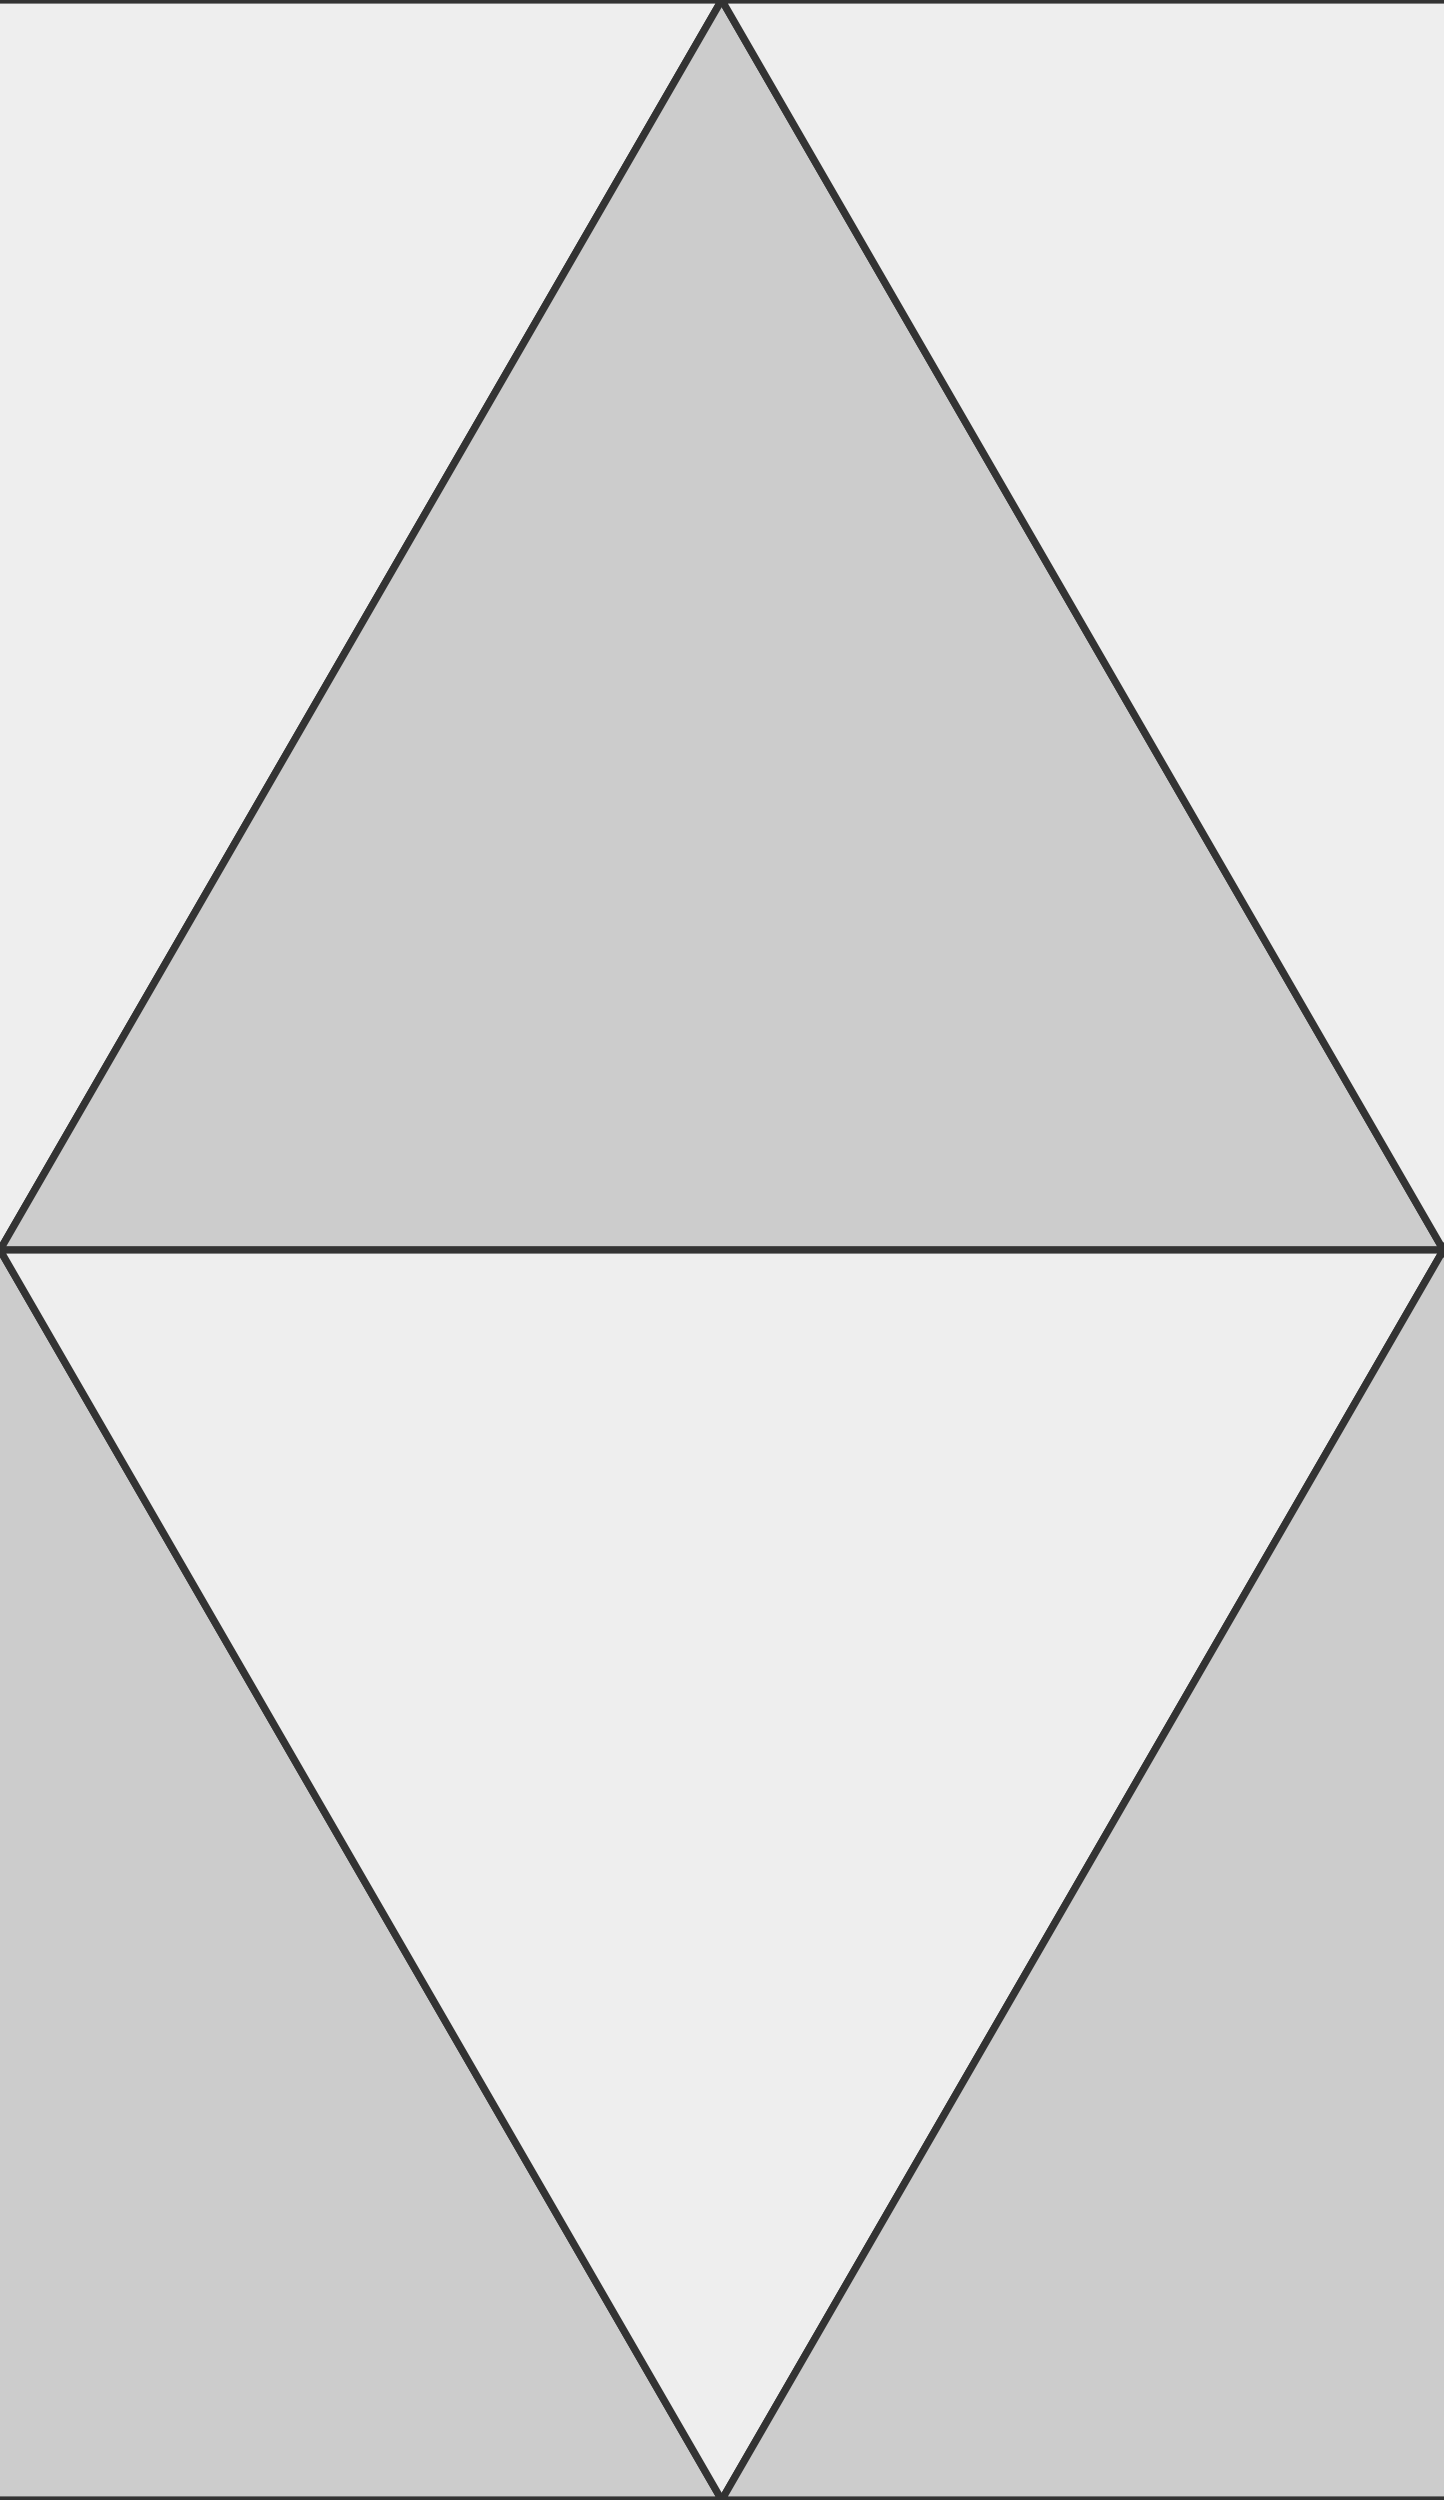
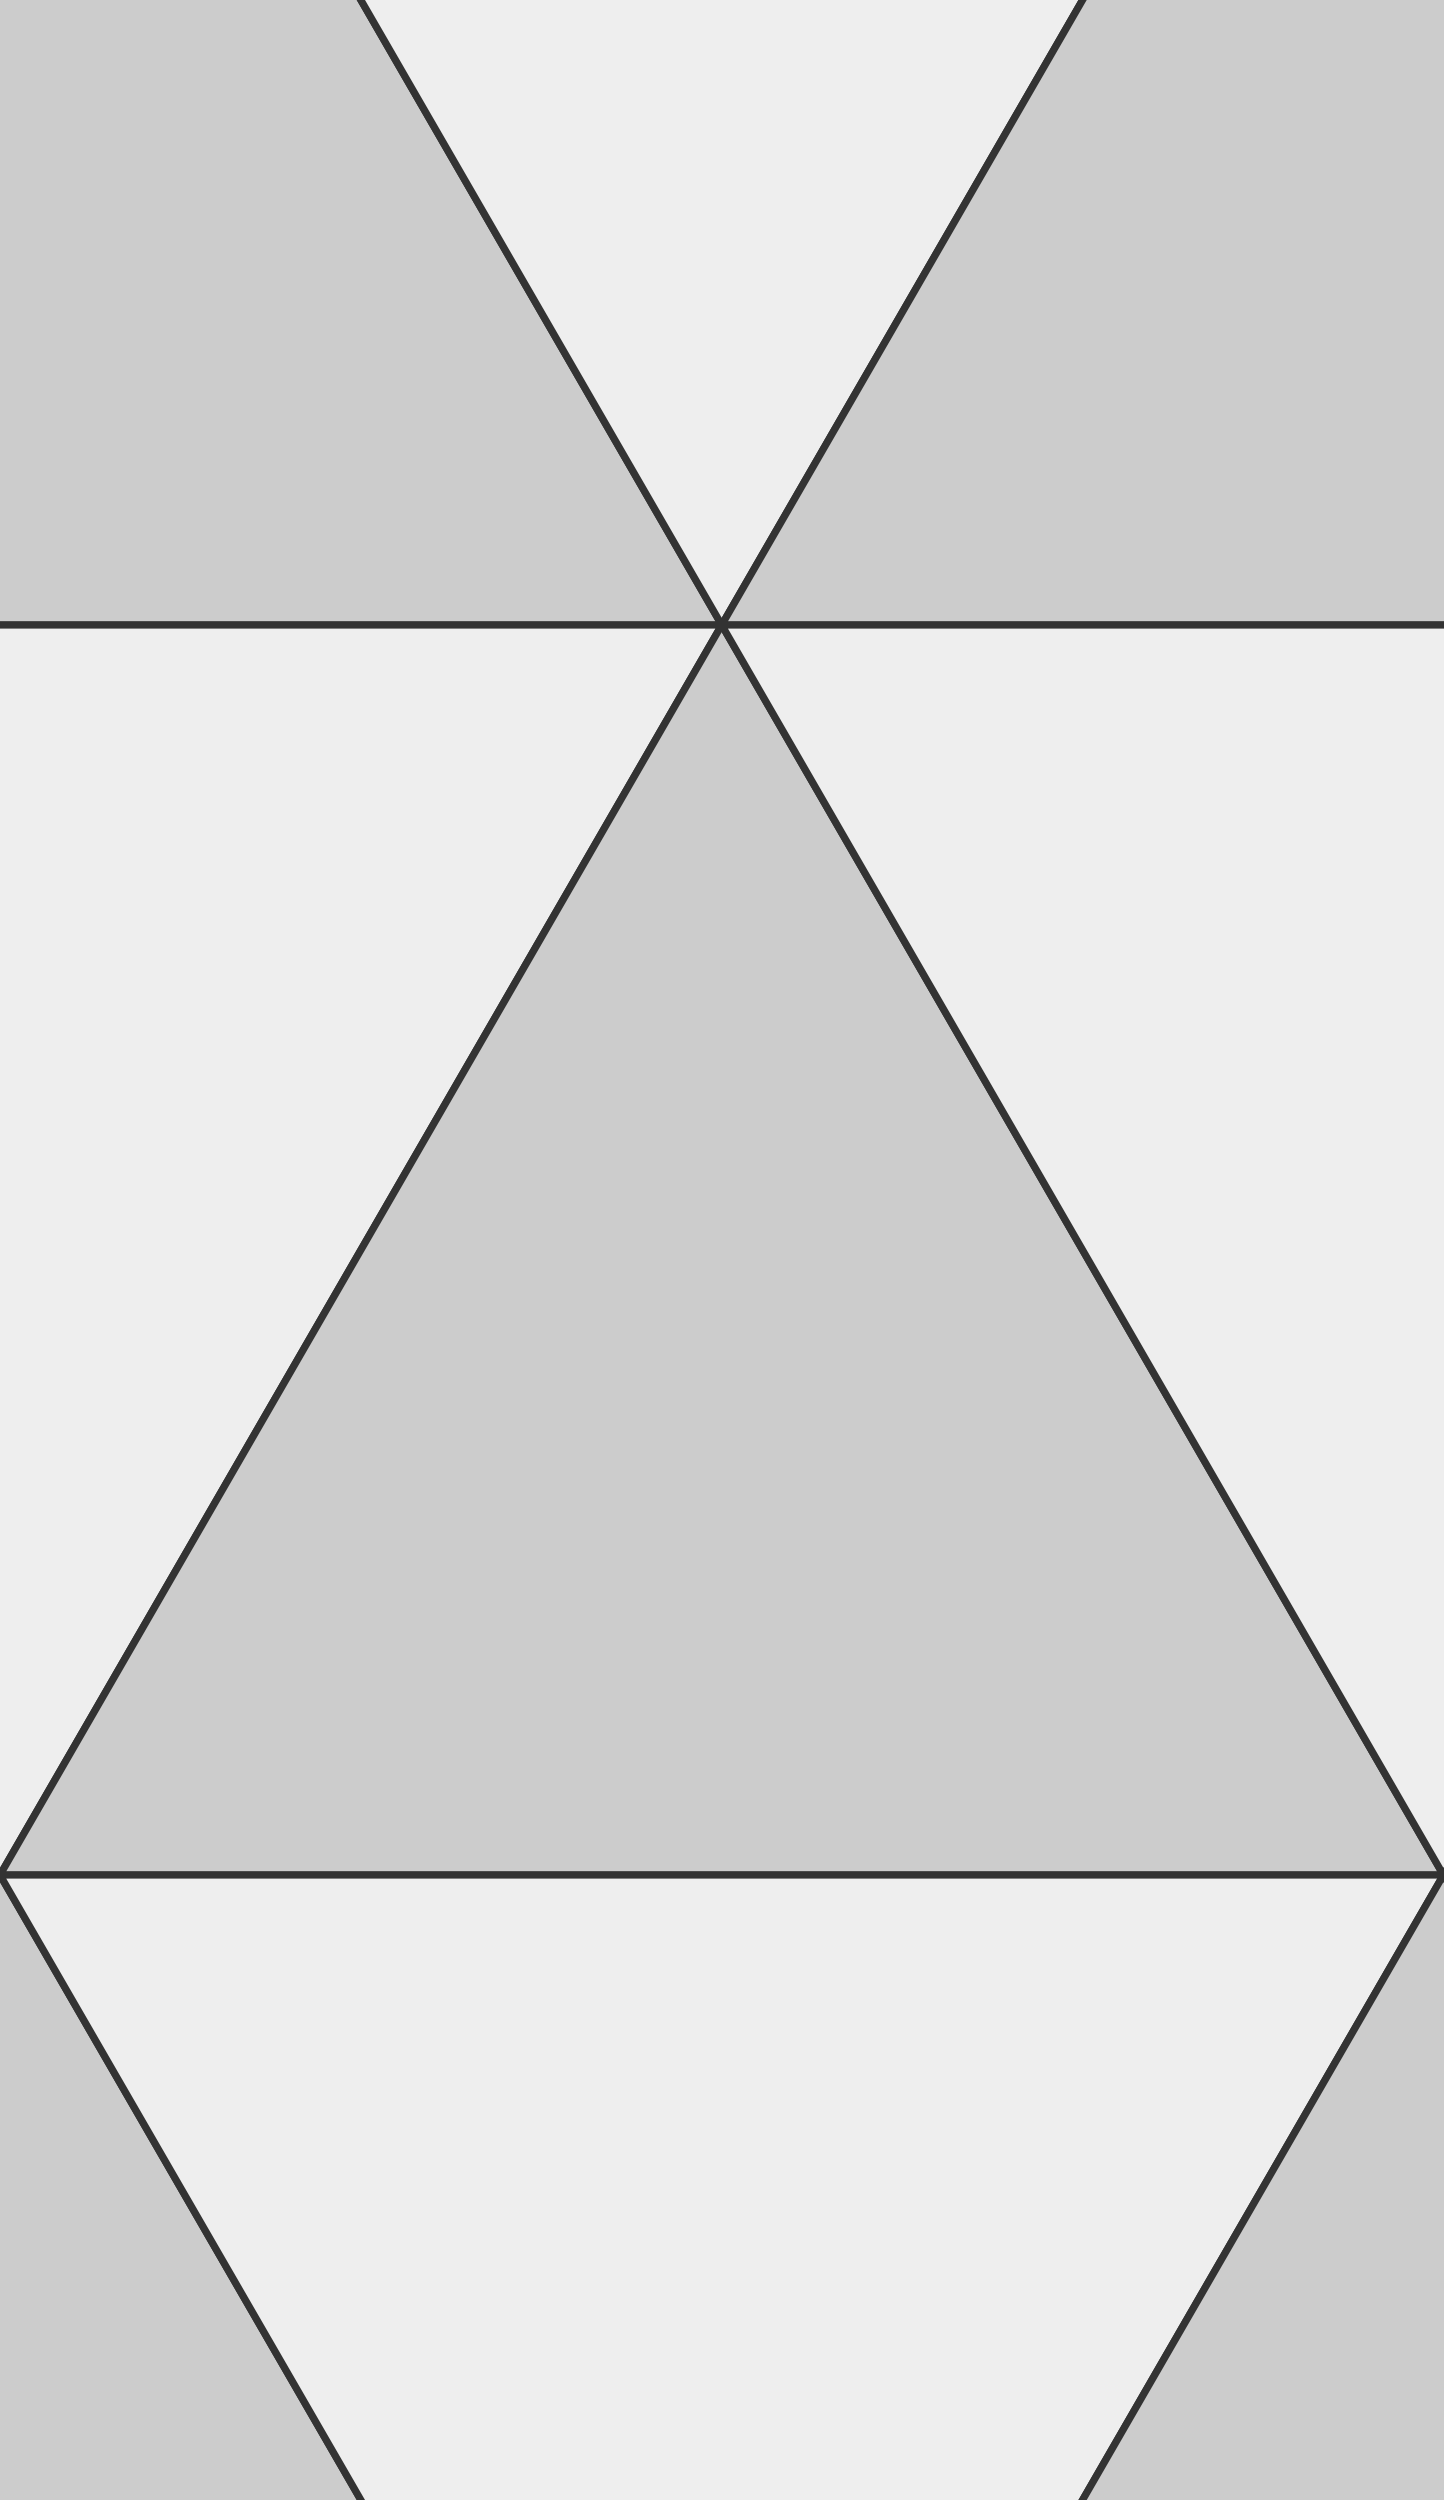
- <svg xmlns="http://www.w3.org/2000/svg" width="100" height="173.2" viewBox="0 0 1 1.732">
+ <svg xmlns="http://www.w3.org/2000/svg" width="100" height="173.2" viewBox="-.5 .433 1 1.732">
  <style type="text/css">
		.triangle {
			fill: #ccc;
			stroke: #333;
			stroke-width: .005px;
		}

		.triangle.inverted {
			fill: #eee;
		}
	</style>
+   <polygon points="0,.866 1,.866 .5,0" class="triangle" transform="translate(-1, 0)" />
  <polygon points="0,.866 1,.866 .5,0" class="triangle inverted" transform="translate(-.5, 0) rotate(180, .5, .433)" />
  <polygon points="0,.866 1,.866 .5,0" class="triangle" />
-   <polygon points="0,.866 1,.866 .5,0" class="triangle inverted" transform="translate(+.5, 0) rotate(180, .5, .433)" />
+   <polygon points="0,.866 1,.866 .5,0" class="triangle inverted" transform="translate(-1, .866) rotate(180, .5, .433)" />
  <polygon points="0,.866 1,.866 .5,0" class="triangle" transform="translate(-.5, .866)" />
  <polygon points="0,.866 1,.866 .5,0" class="triangle inverted" transform="translate(0, .866) rotate(180, .5, .433)" />
-   <polygon points="0,.866 1,.866 .5,0" class="triangle" transform="translate(+.5, .866)" />
+   <polygon points="0,.866 1,.866 .5,0" class="triangle" transform="translate(-1, 1.732)" />
+   <polygon points="0,.866 1,.866 .5,0" class="triangle inverted" transform="translate(-.5, 1.732) rotate(180, .5, .433)" />
+   <polygon points="0,.866 1,.866 .5,0" class="triangle" transform="translate(0.0, 1.732)" />
</svg>
